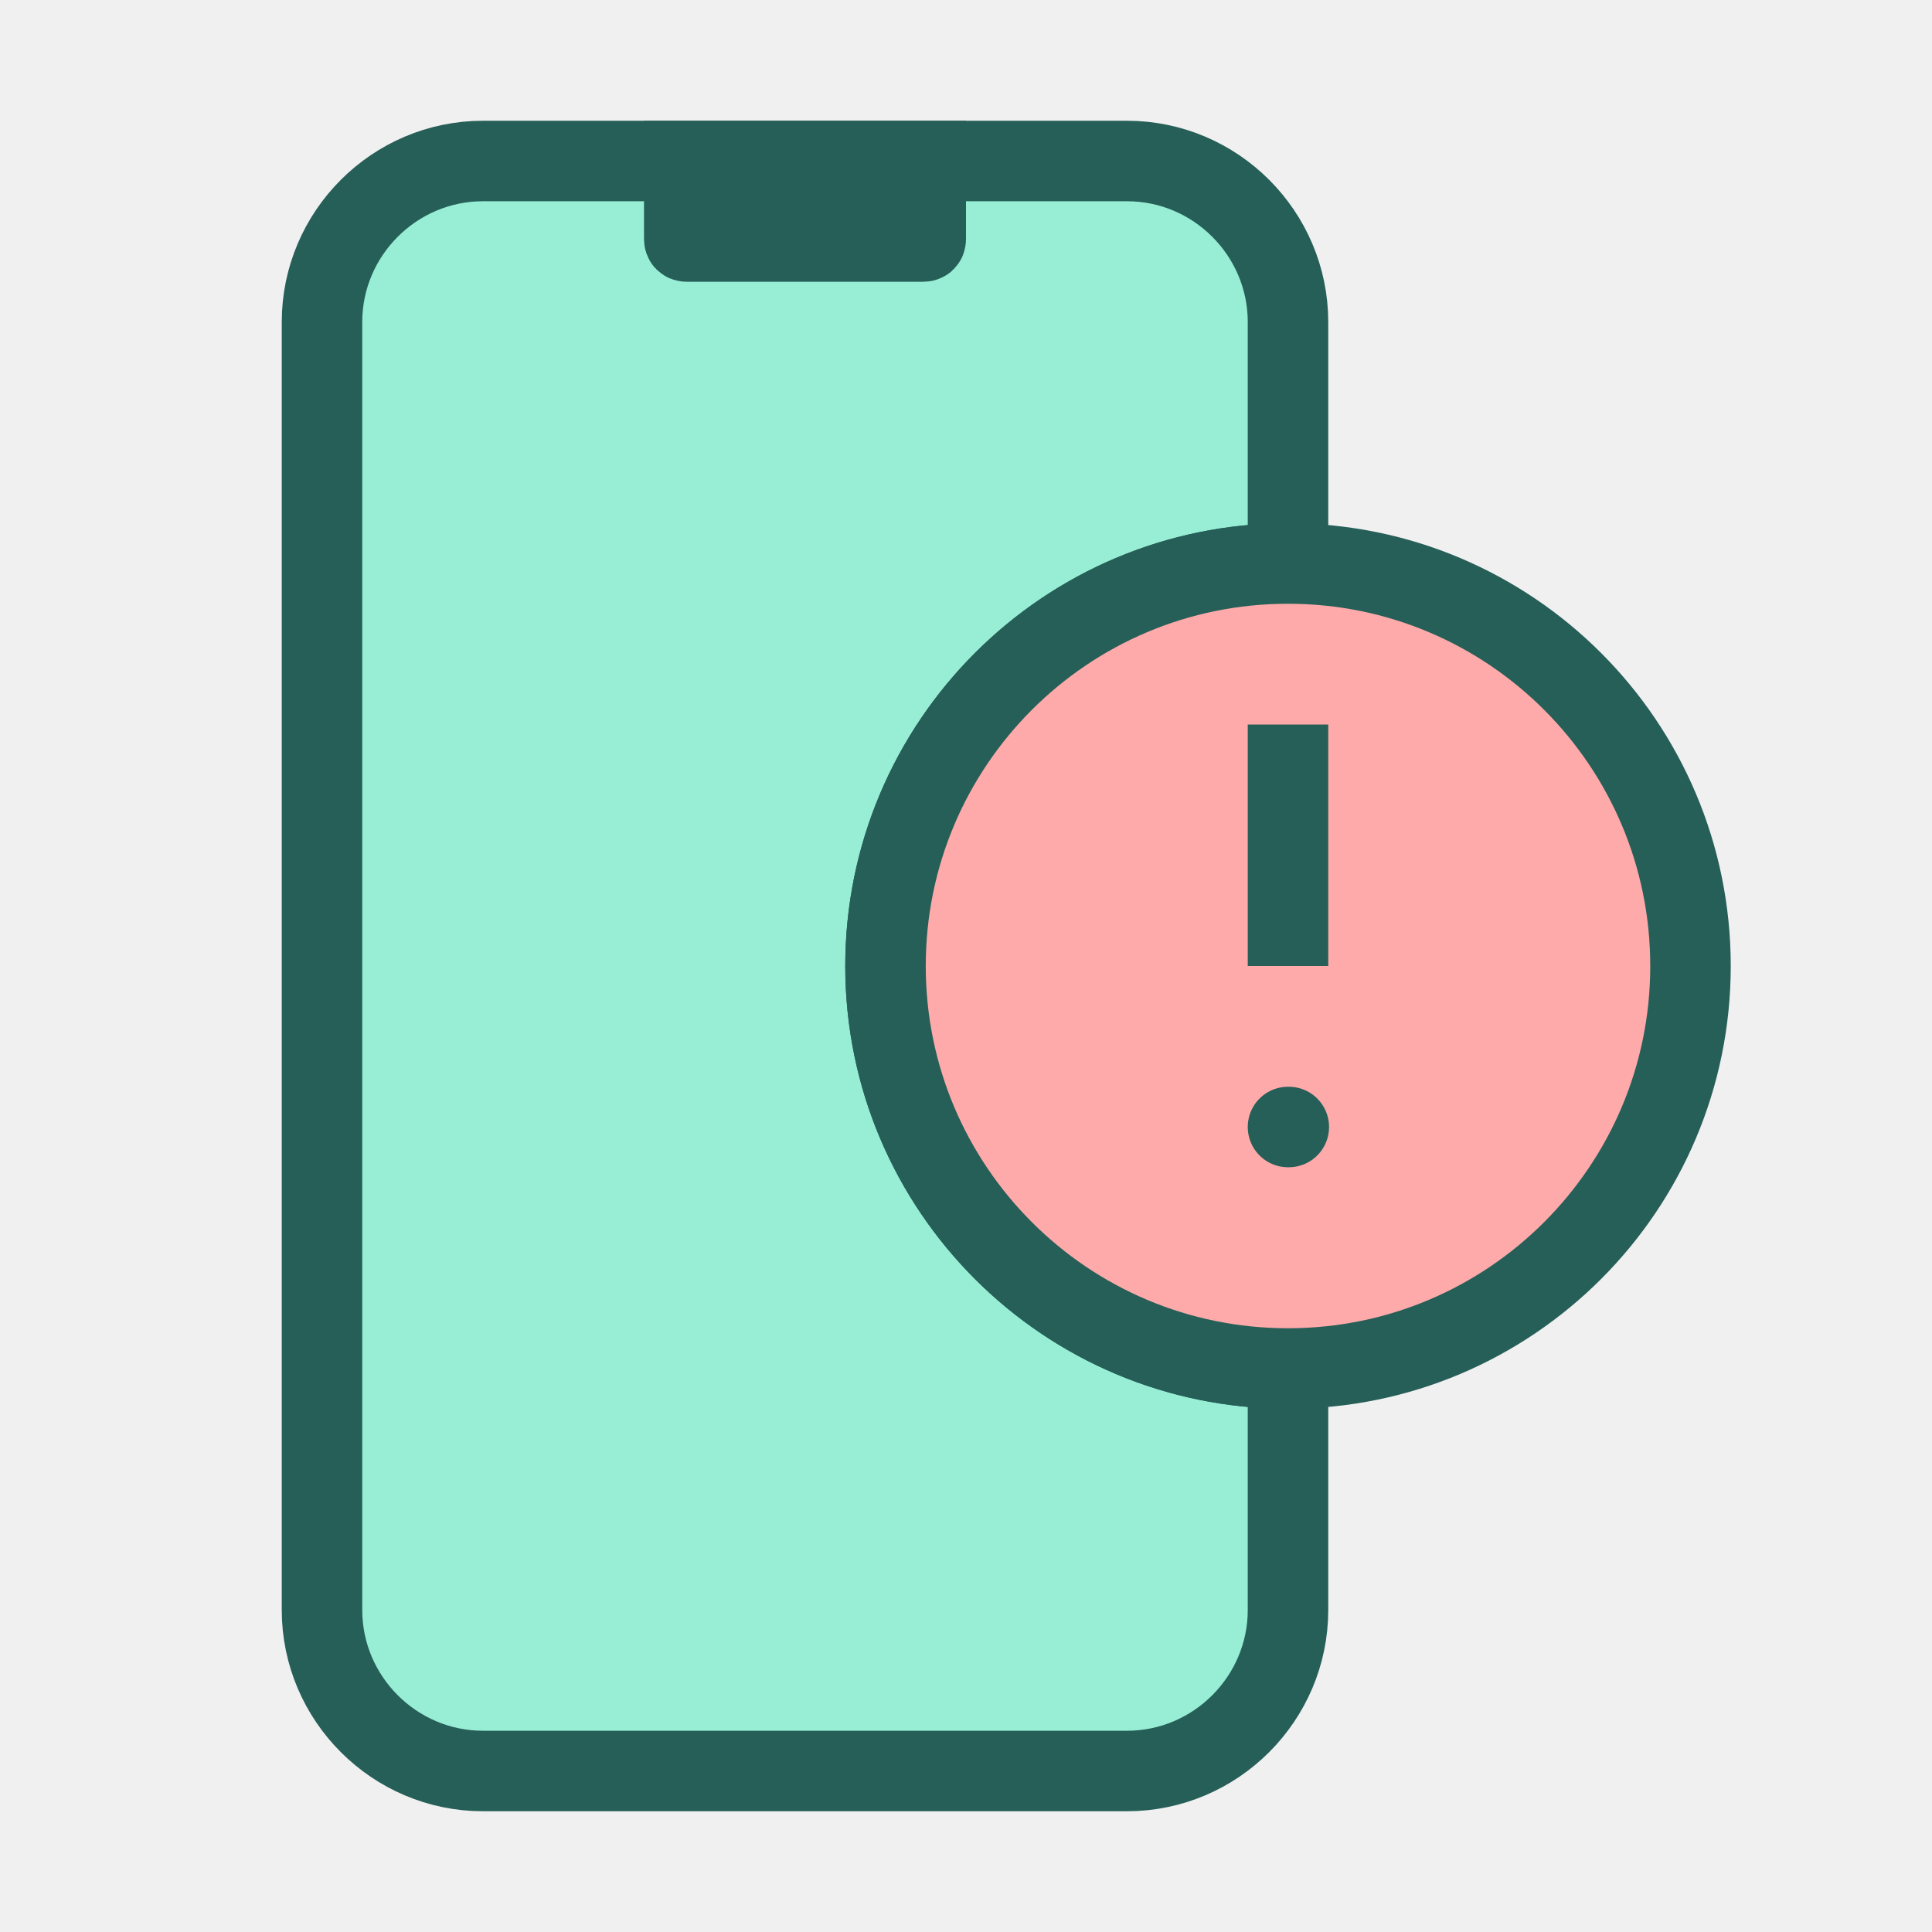
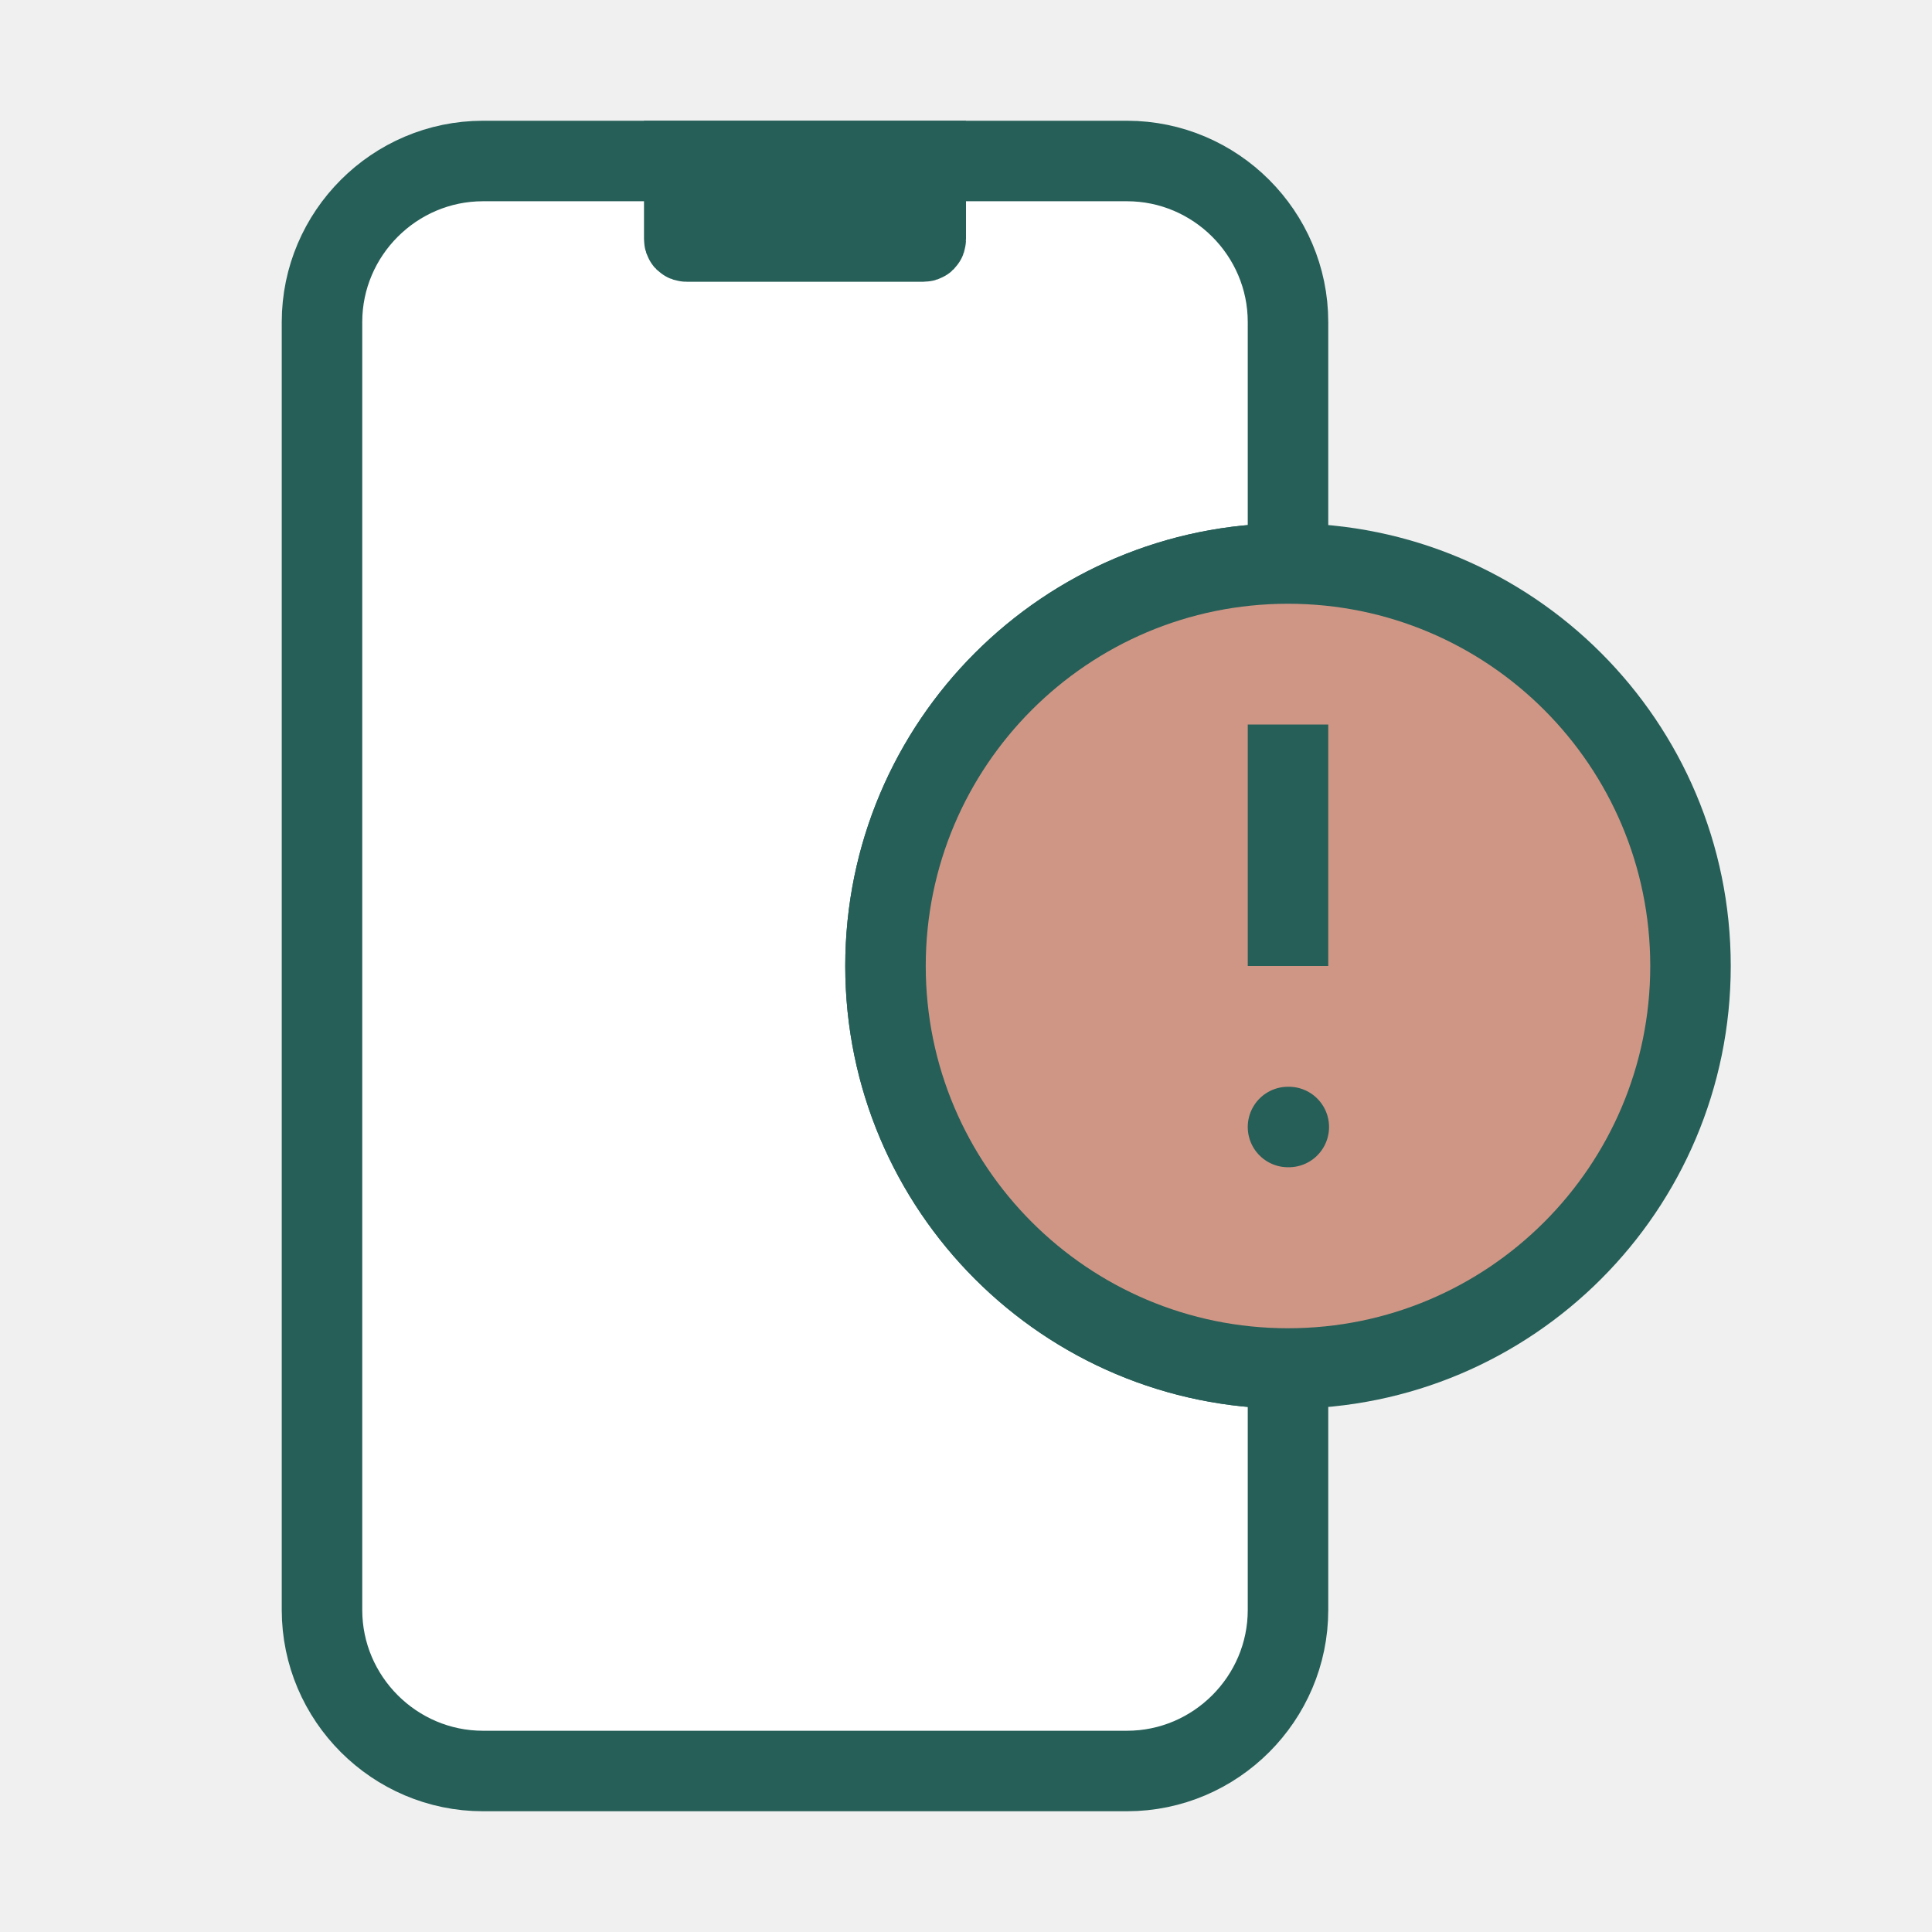
- <svg xmlns="http://www.w3.org/2000/svg" fill="none" height="24" viewBox="0 0 24 24" width="24" version="1.1" id="svg6">
-   <defs id="defs6" />
-   <g stroke="#265f58" stroke-miterlimit="10" id="g6">
-     <path clip-rule="evenodd" d="m11 12c0 2.76 2.24 5 5 5v3c0 1.1-.9 2-2 2h-8c-1.1 0-2-.9-2-2v-16c0-1.1.9-2 2-2h8c1.1 0 2 .9 2 2v3c-2.76 0-5 2.24-5 5z" fill="#98eed5" fill-rule="evenodd" stroke-linecap="round" stroke-linejoin="round" id="path1" />
-     <path d="m11.47 3h-2.94c-.02 0-.03-.01-.03-.03v-.97h3v.97c0 .02-.01.03-.03.03z" stroke-linecap="round" id="path2" />
-     <g stroke-linejoin="round" id="g5" style="fill:#ffd5d5">
-       <path d="m16 17c2.761 0 5-2.239 5-5 0-2.761-2.239-5-5-5s-5 2.239-5 5c0 2.761 2.239 5 5 5z" fill="#85d0cc" stroke-linecap="round" id="path3" style="fill:#ffaaaa;opacity:1" />
-       <path d="m16 9v3" id="path4" style="fill:#ffd5d5" />
-       <path d="m16 14h.01" stroke-linecap="round" id="path5" style="fill:#ff8080" />
+ <svg xmlns="http://www.w3.org/2000/svg" width="100%" height="100%" viewBox="0 0 24 24" version="1.1" xml:space="preserve" style="fill-rule:evenodd;clip-rule:evenodd;stroke-linecap:round;stroke-linejoin:round;stroke-miterlimit:10;">
+   <g id="g6">
+     <path id="path1" d="M11,12C11,14.76 13.24,17 16,17L16,20C16,21.1 15.1,22 14,22L6,22C4.9,22 4,21.1 4,20L4,4C4,2.9 4.9,2 6,2L14,2C15.1,2 16,2.9 16,4L16,7C13.24,7 11,9.24 11,12Z" style="fill:white;stroke:rgb(38,95,88);stroke-width:1px;" />
+     <path id="path2" d="M11.47,3L8.53,3C8.51,3 8.5,2.99 8.5,2.97L8.5,2L11.5,2L11.5,2.97C11.5,2.99 11.49,3 11.47,3Z" style="fill:none;fill-rule:nonzero;stroke:rgb(38,95,88);stroke-width:1px;stroke-linejoin:miter;" />
+     <g id="g5">
+       <path id="path3" d="M16,17C18.761,17 21,14.761 21,12C21,9.239 18.761,7 16,7C13.239,7 11,9.239 11,12C11,14.761 13.239,17 16,17Z" style="fill:rgb(208,150,133);fill-rule:nonzero;stroke:rgb(38,95,88);stroke-width:1px;" />
+       <path id="path4" d="M16,9L16,12" style="fill:none;fill-rule:nonzero;stroke:rgb(38,95,88);stroke-width:1px;stroke-linecap:butt;" />
+       <path id="path5" d="M16,14L16.01,14" style="fill:none;fill-rule:nonzero;stroke:rgb(38,95,88);stroke-width:1px;" />
    </g>
  </g>
</svg>
